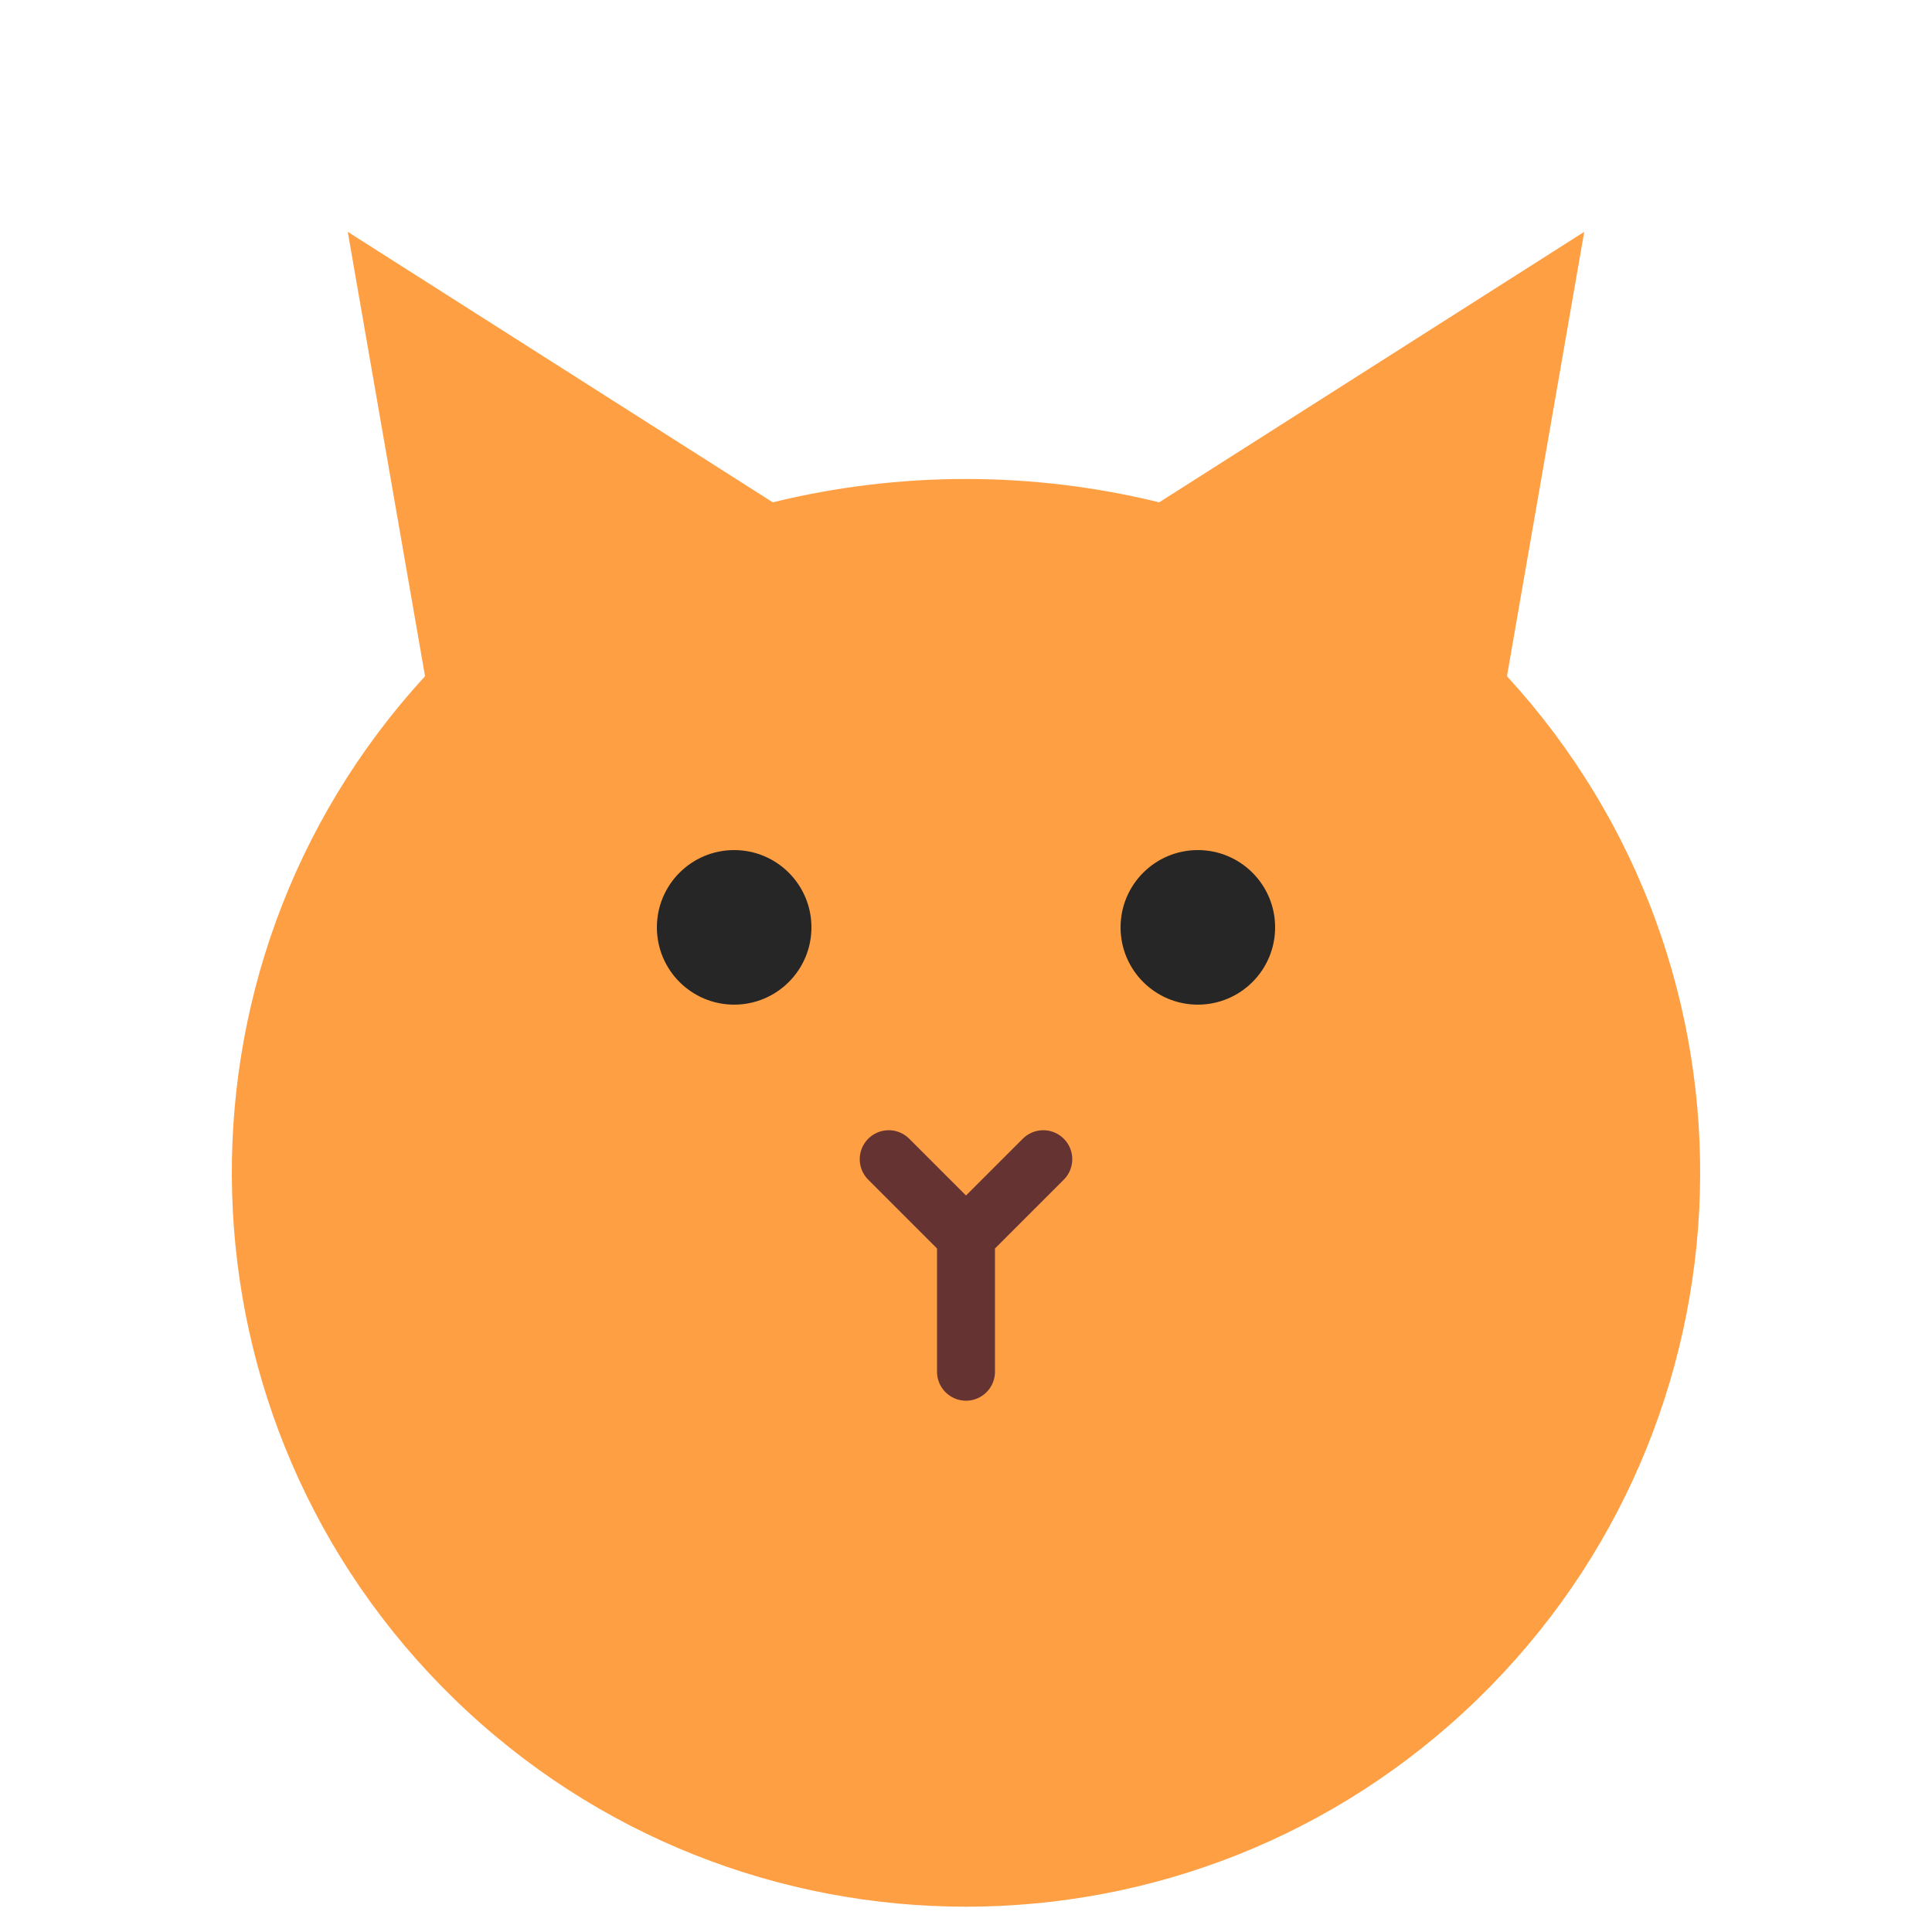
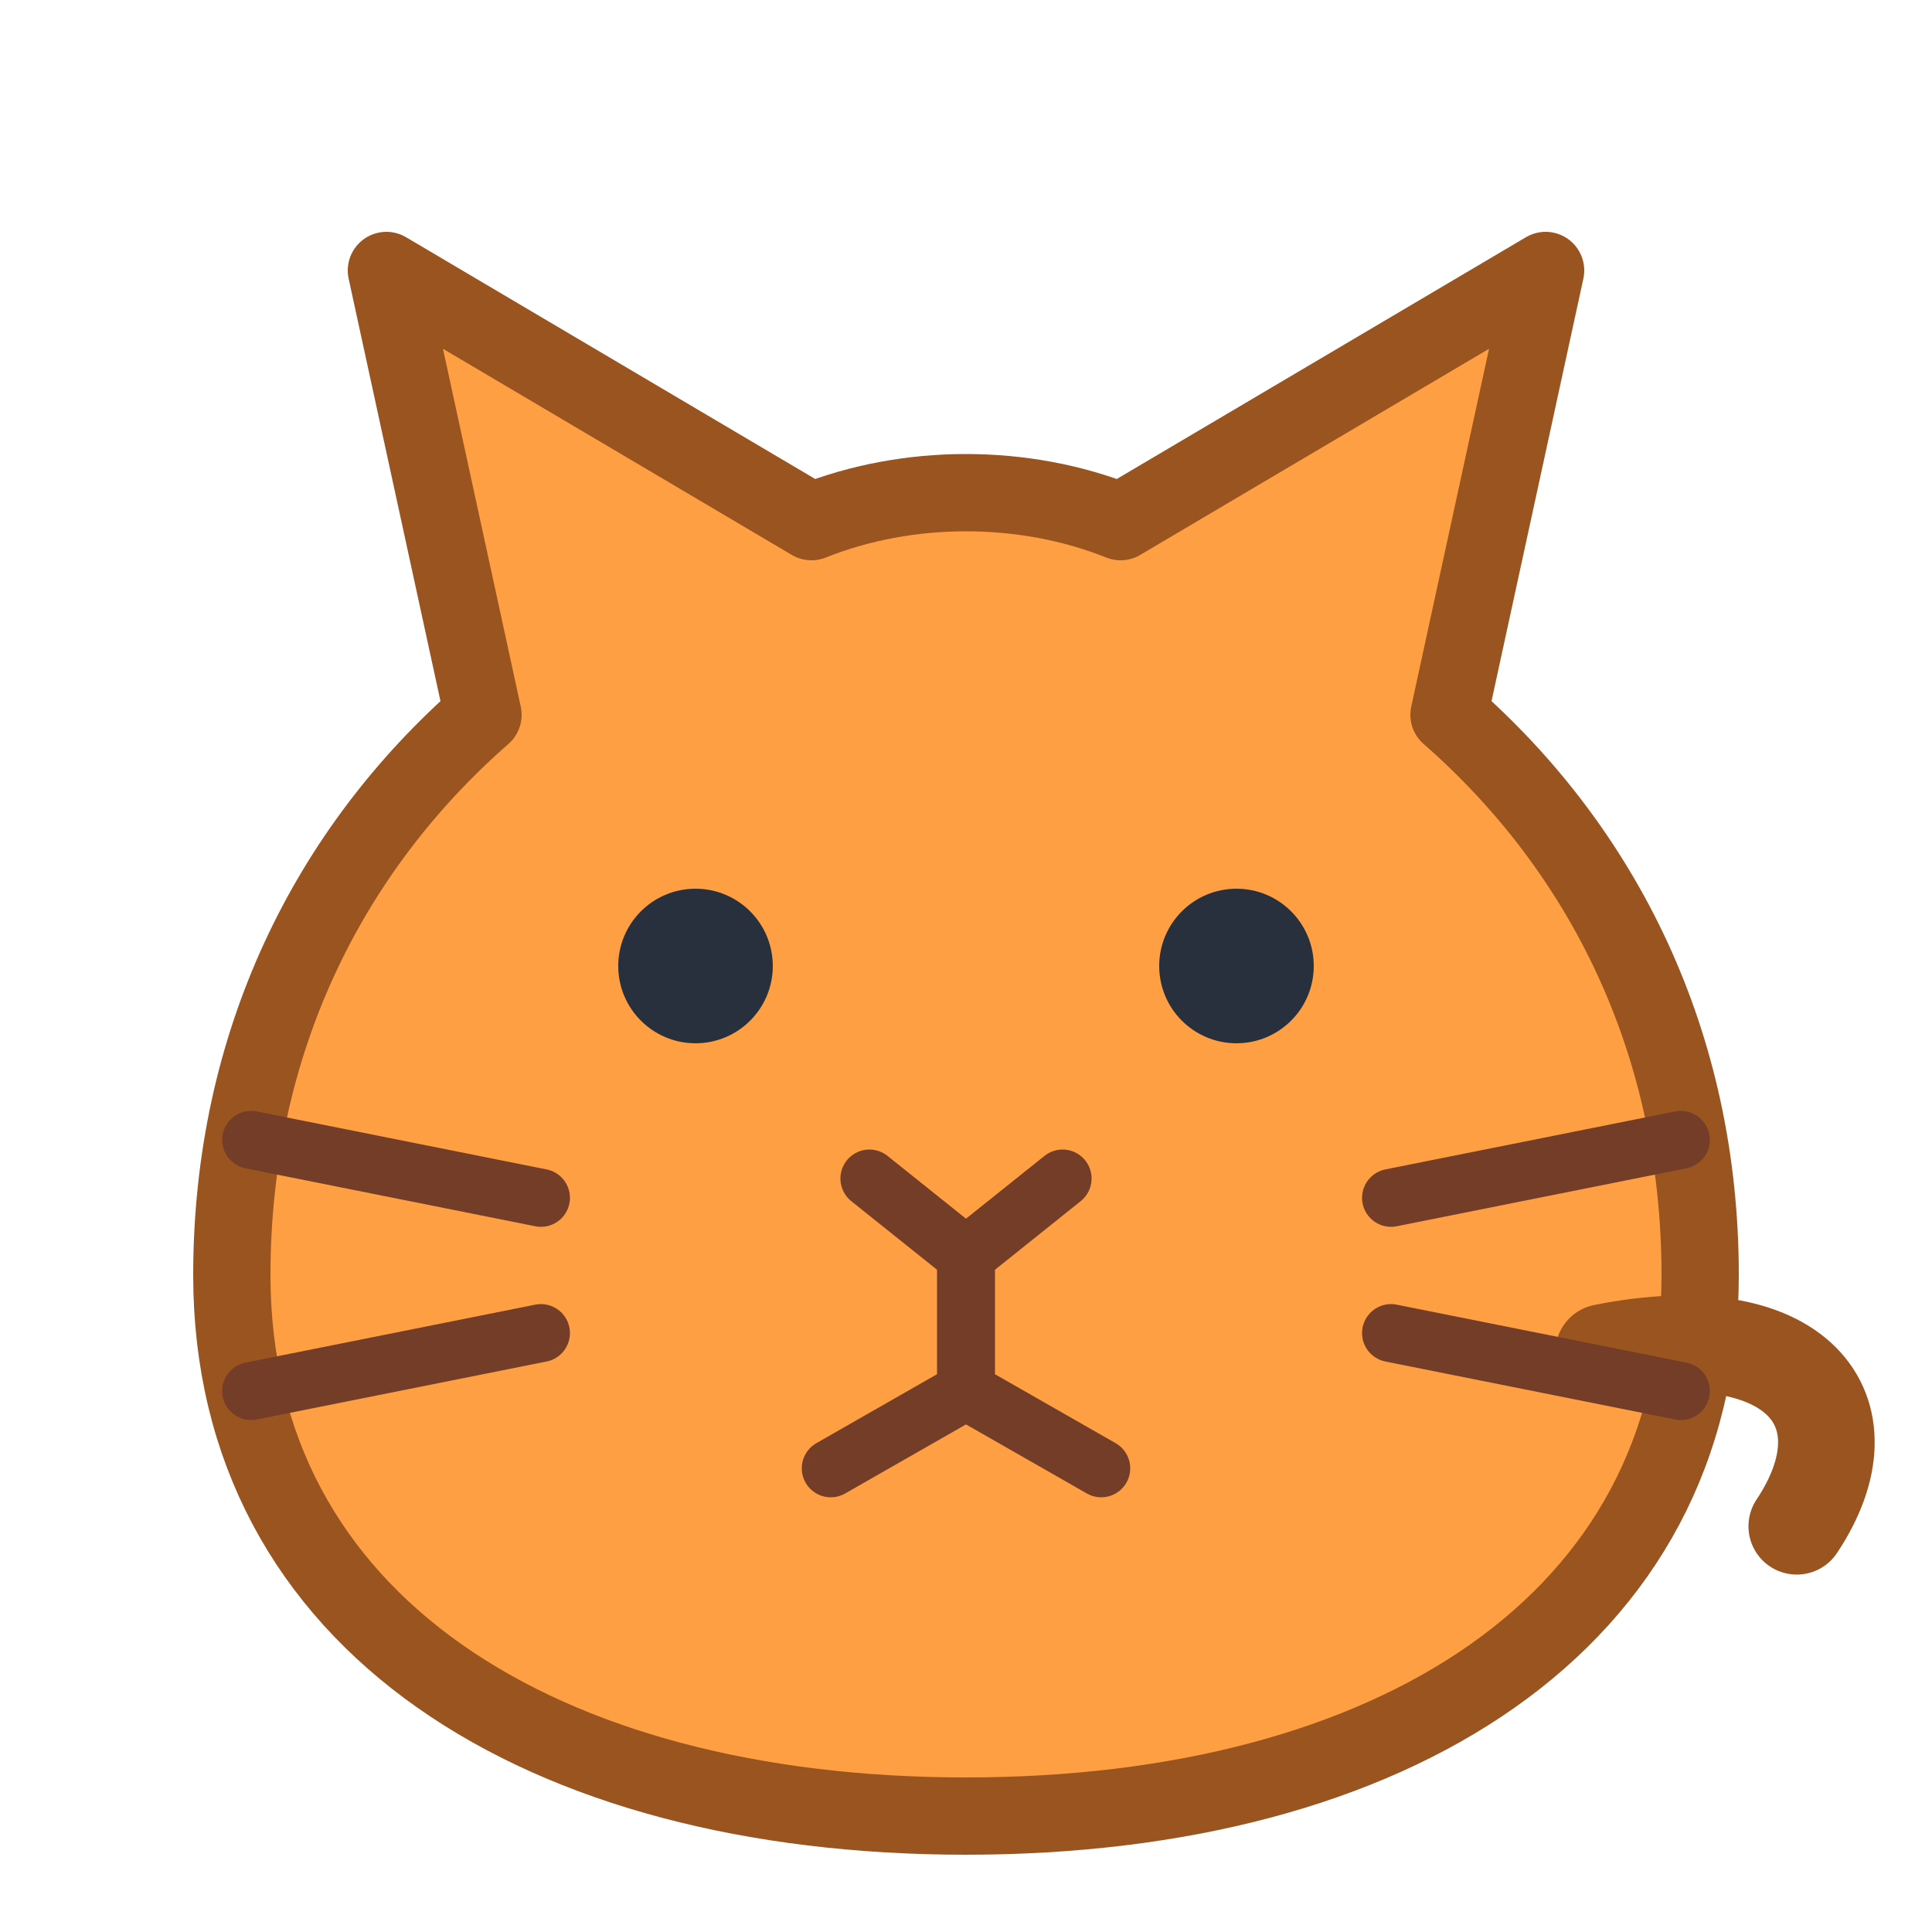
<svg xmlns="http://www.w3.org/2000/svg" viewBox="0 0 100 100">
-   <path fill="#ff9f43" d="M22 35 18 12l22 14a42 42 0 0 1 20 0l22-14-4 23a38 38 0 1 1-56 0Z" />
-   <circle cx="38" cy="48" r="4" fill="#262626" />
-   <circle cx="62" cy="48" r="4" fill="#262626" />
-   <path d="m46 60 4 4 4-4M50 64v7" fill="none" stroke="#633" stroke-width="3" stroke-linecap="round" />
+   <path d="M25 37 20 14l22 13c5-2 11-2 16 0l22-13-5 23c8 7 13 17 13 29 0 18-16 28-38 28S12 84 12 66c0-12 5-22 13-29Z" fill="#ff9f43" stroke="#9a5420" stroke-width="4" stroke-linejoin="round" />
+   <path d="M83 70c10-2 14 3 10 9" fill="none" stroke="#9a5420" stroke-width="5" stroke-linecap="round" />
+   <circle cx="36" cy="50" r="4" fill="#28303d" />
+   <circle cx="64" cy="50" r="4" fill="#28303d" />
+   <path d="m45 61 5 4 5-4m-5 4v7m0 0-7 4m7-4 7 4M28 62l-15-3m15 10-15 3m59-10 15-3M72 69l15 3" fill="none" stroke="#733d27" stroke-width="3" stroke-linecap="round" />
</svg>
